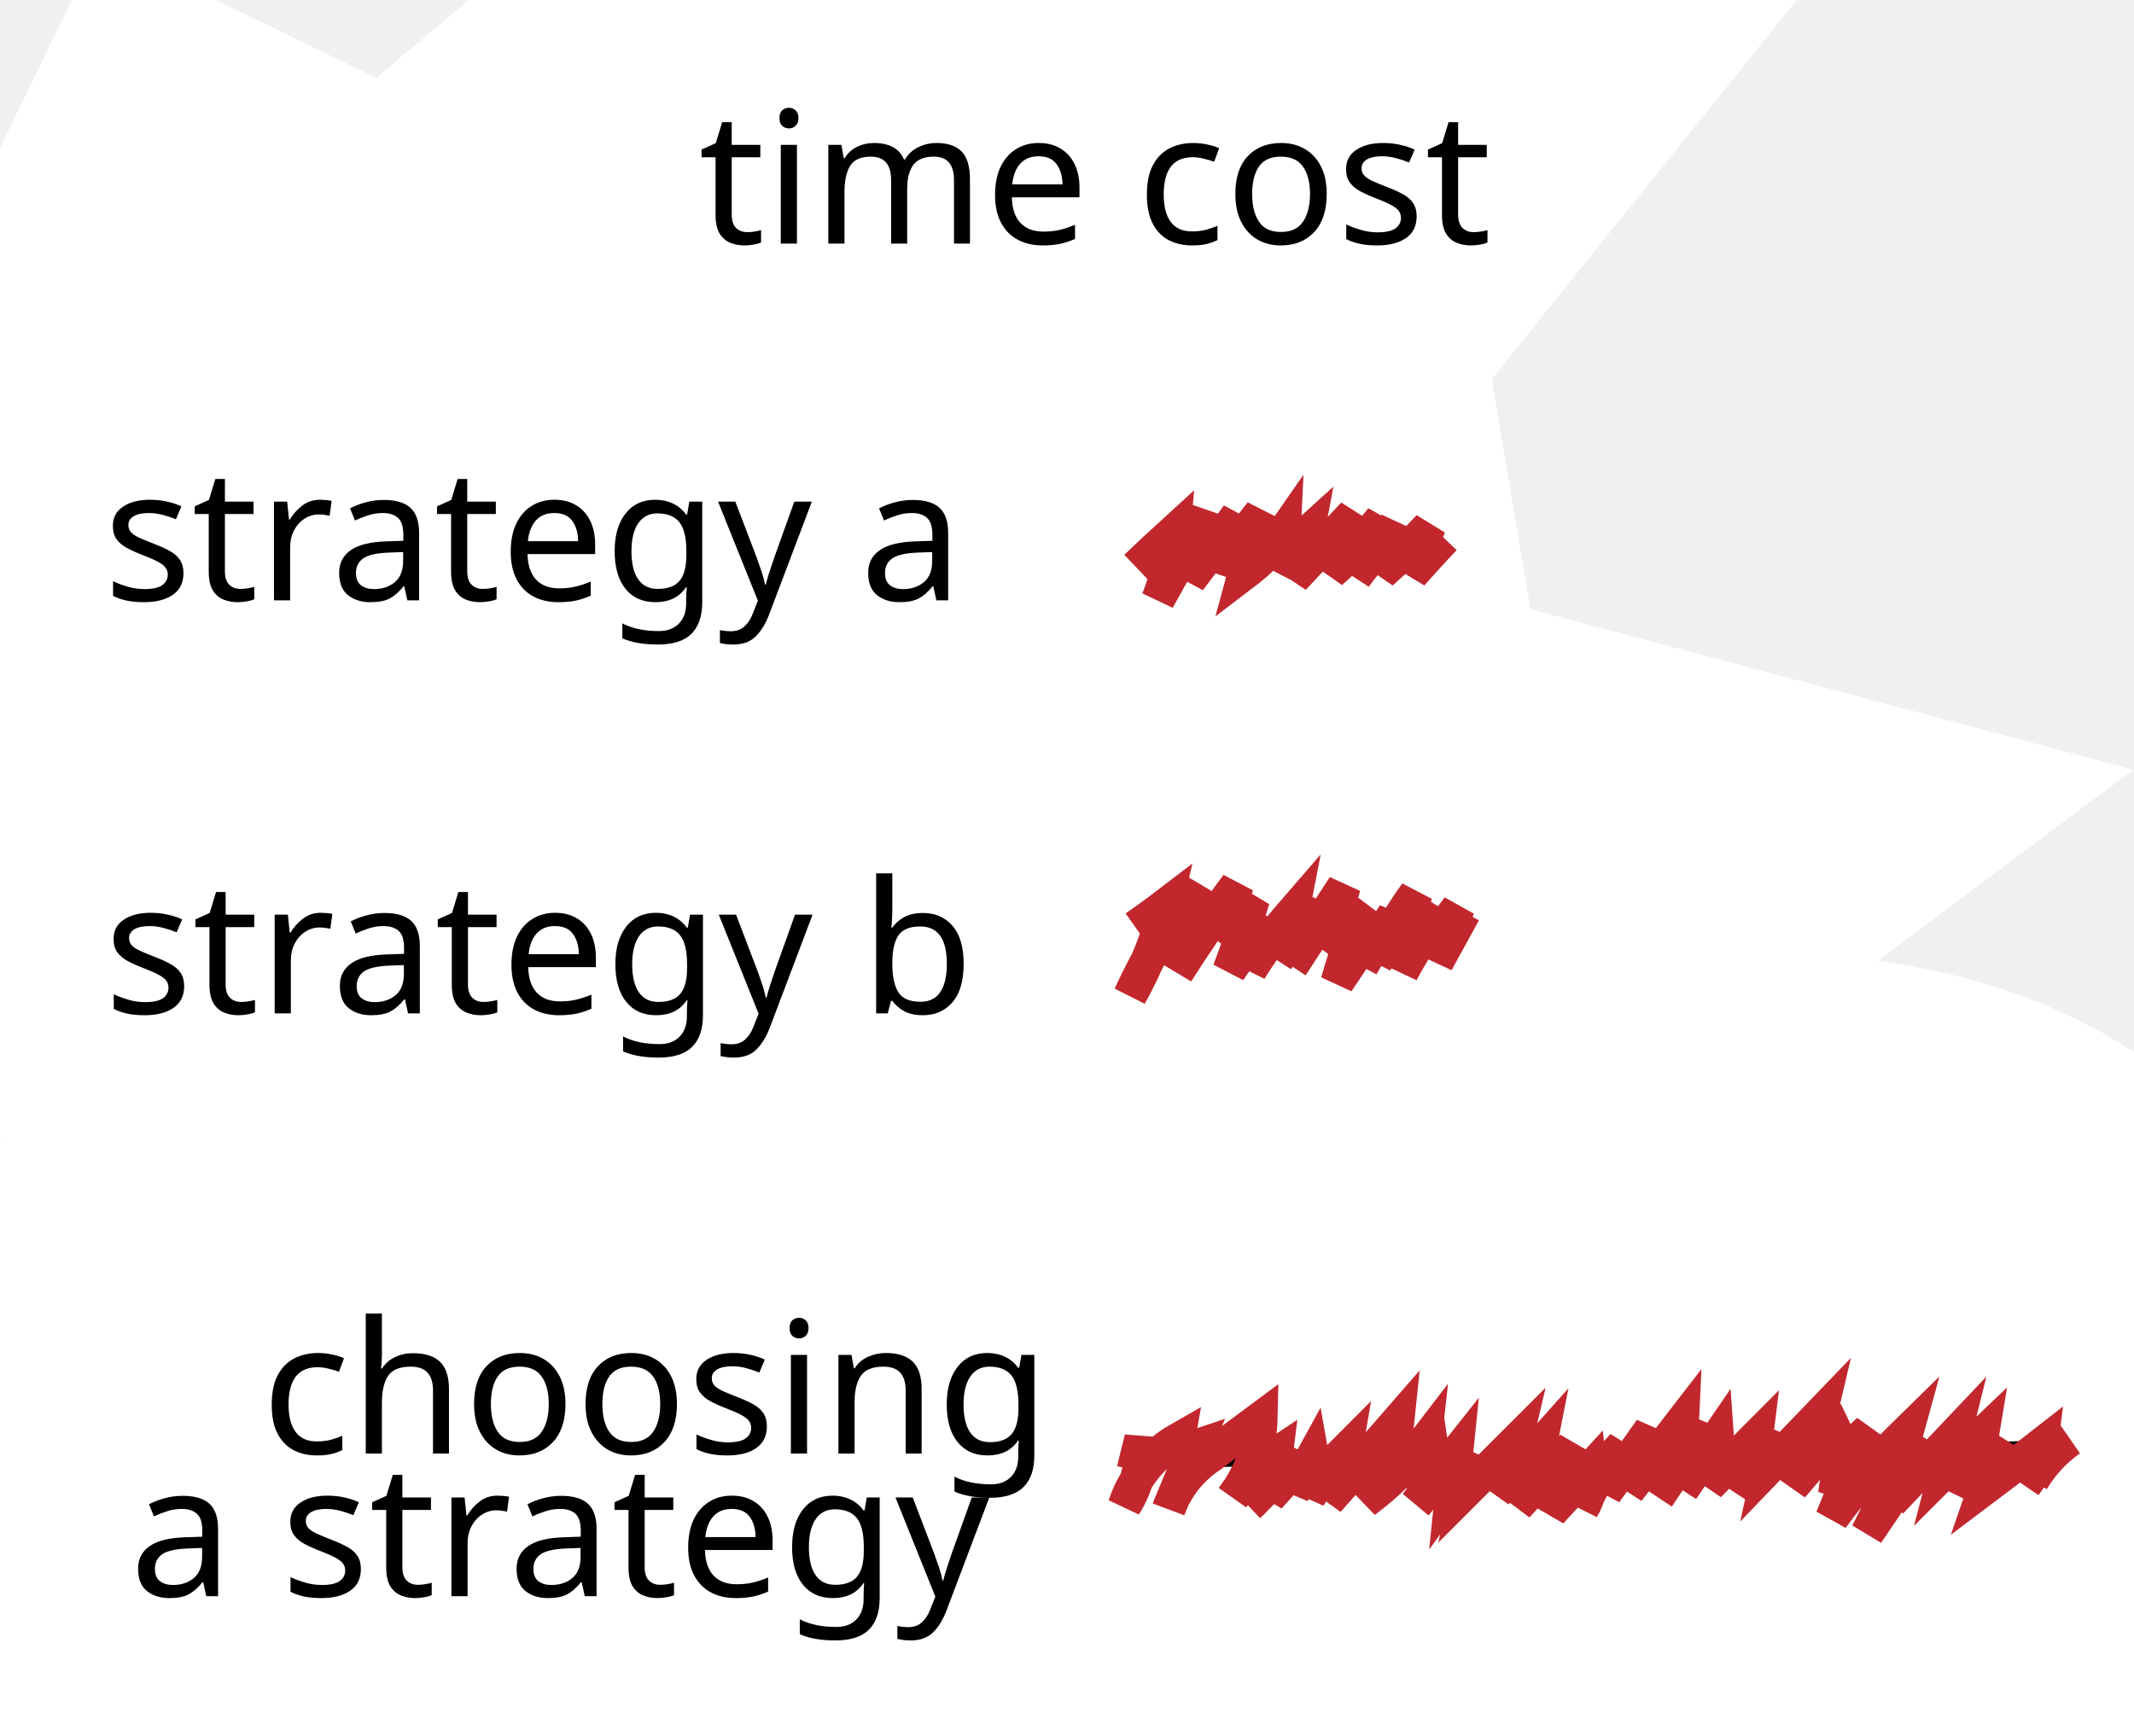
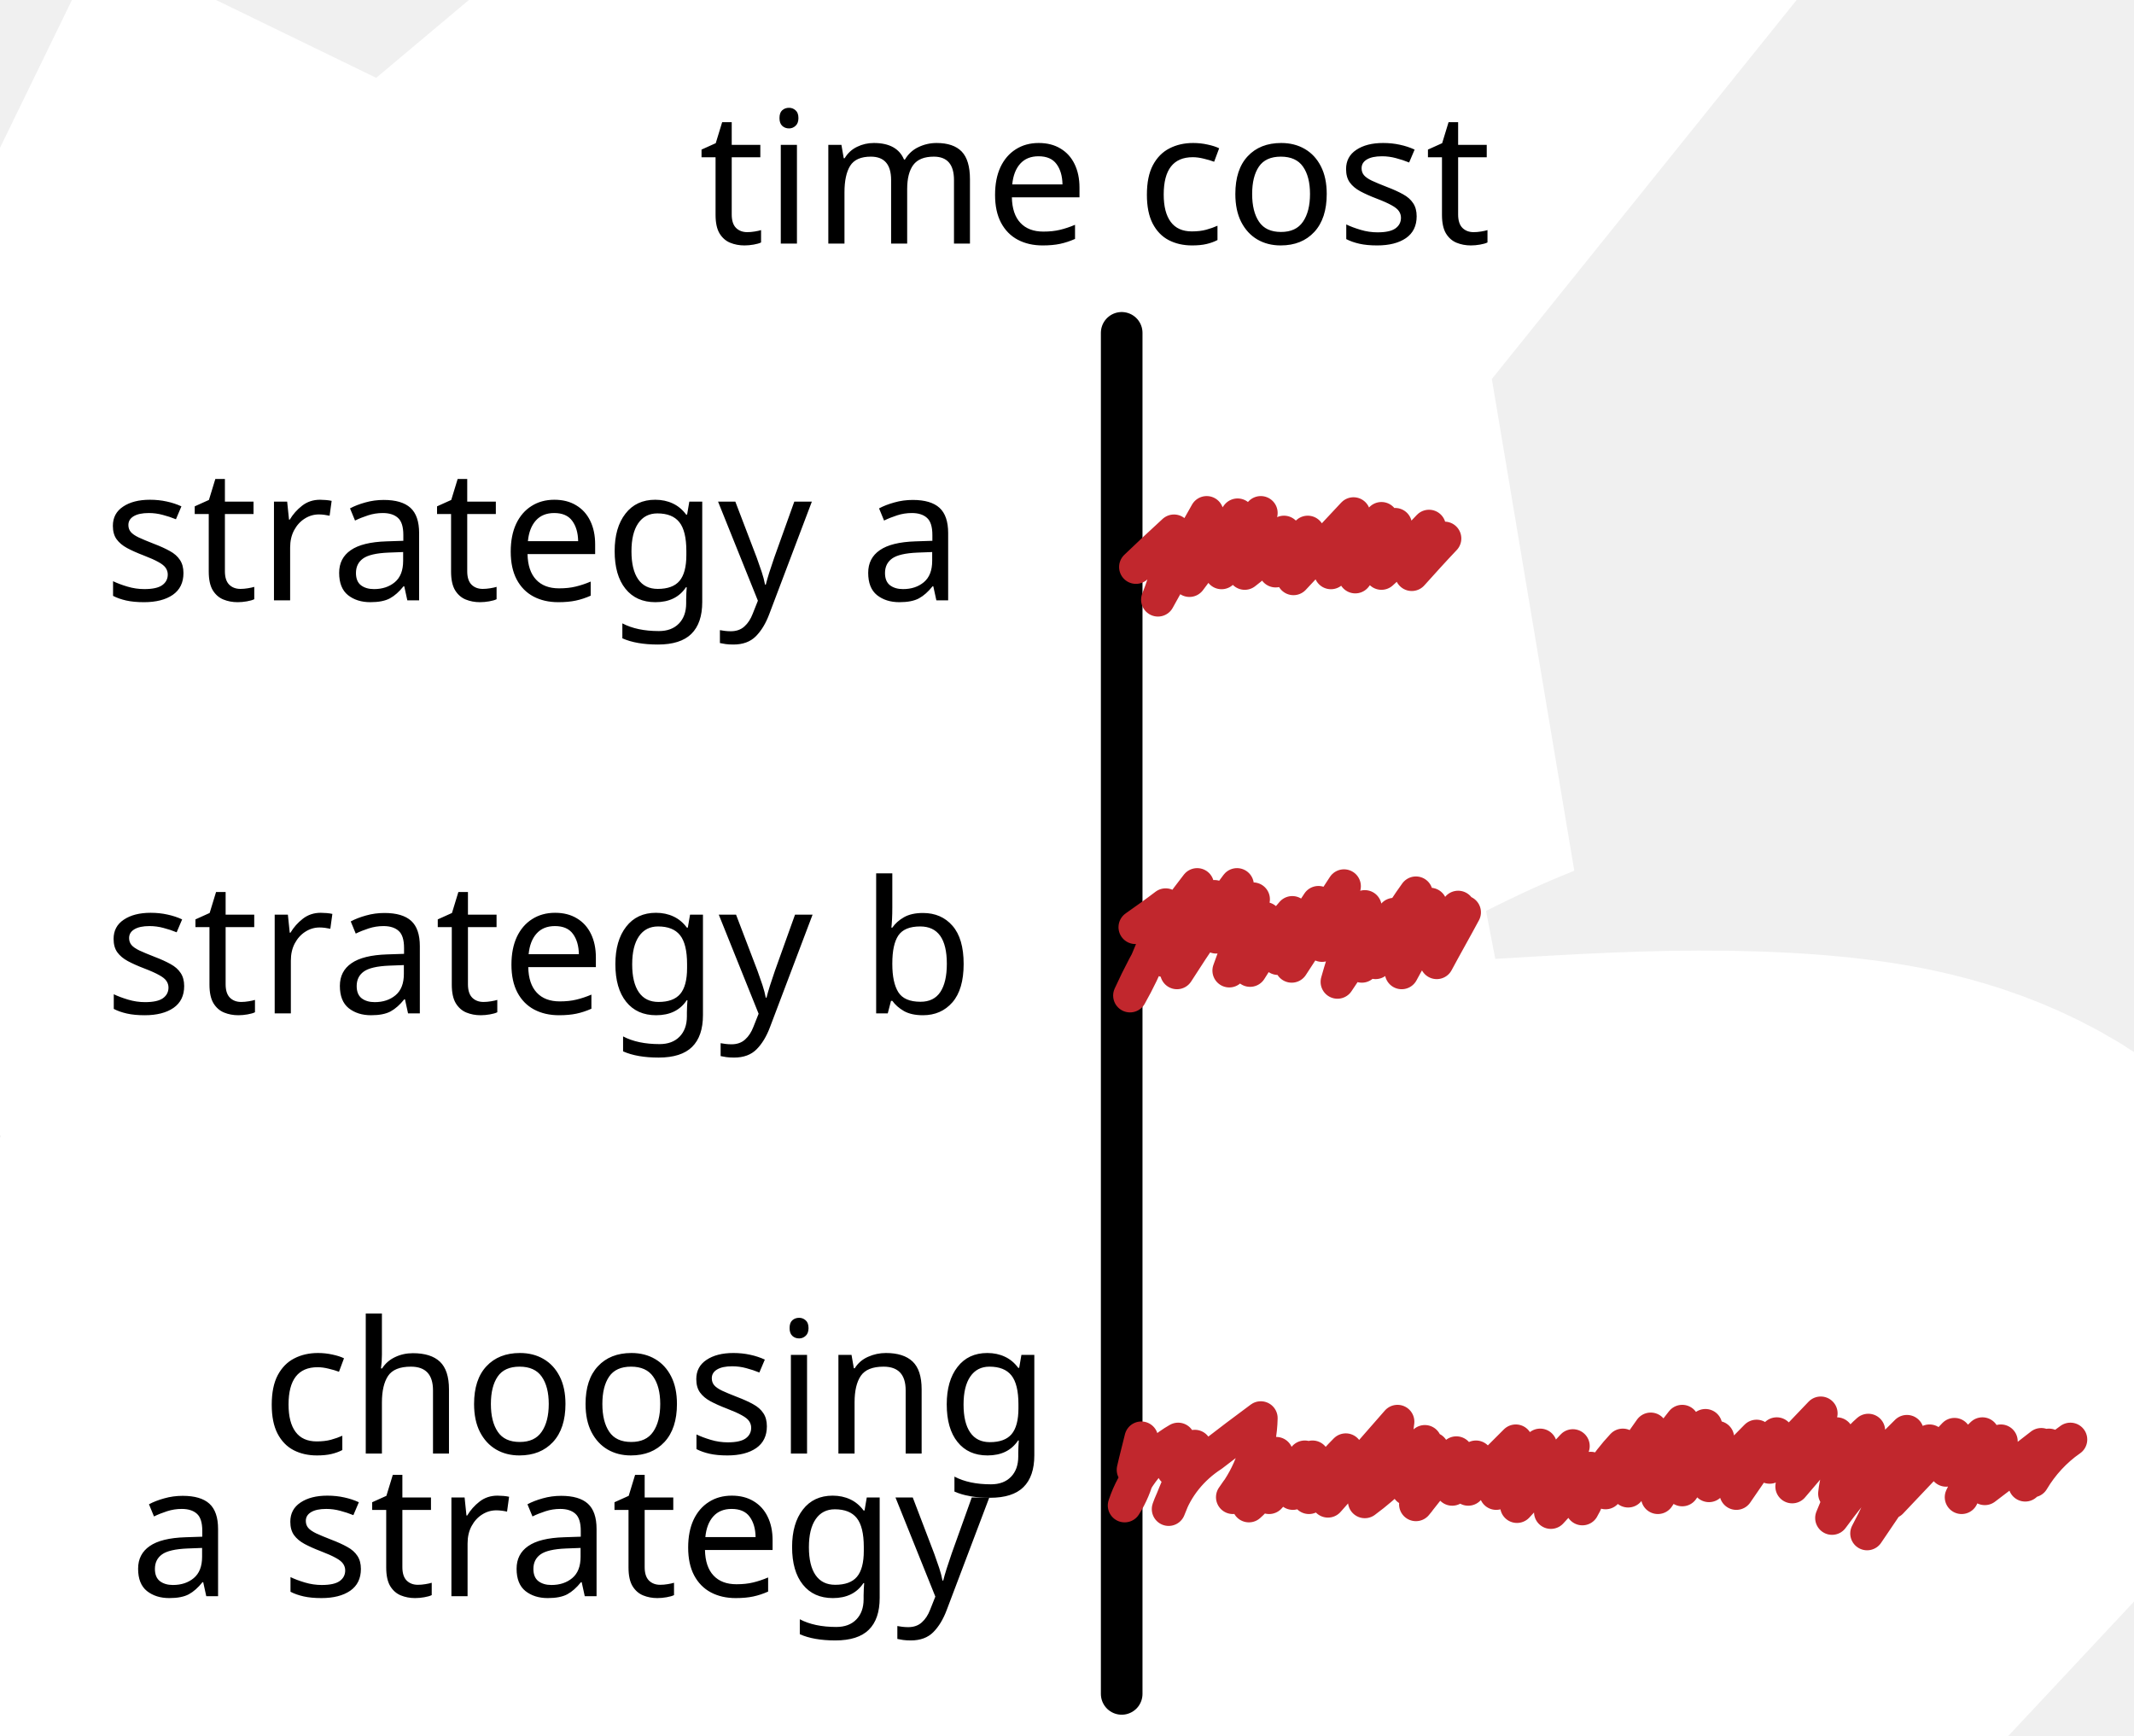
<svg xmlns="http://www.w3.org/2000/svg" version="1.1" id="Layer_1" x="0px" y="0px" viewBox="0 0 359 292" enable-background="new 0 0 359 292" xml:space="preserve">
-   <path stroke="#FFFFFF" stroke-width="120" d="M70.7,16.7  c-10.5,21.6-21,43.2-31.6,64.8c-1.3,2.7-2.7,5.6-2.4,8.6c0.6,5.8,7.5,9.3,13.3,8.4s10.6-4.8,15.1-8.6c25.1-21,50.1-42.1,75.2-63.1  c-2.6,20.4-17.6,36.7-31.2,52.2c-31.8,36.3-59.5,76.2-82.5,118.6C88,149.1,125.2,75.9,184.3,24.9C147,99.8,80.6,157.6,46.1,233.8  c-2,4.5-4,9.3-3.3,14.1s5,9.6,9.8,8.9c3.3-0.5,5.8-3.1,7.9-5.6c24-27.1,47.9-54.1,71.9-81.2c-7.7,24.2-15.5,48.5-23.2,72.7  c-1.2,3.8-2.4,7.7-1.7,11.6c0.8,3.9,4.2,7.5,8.1,7c2.7-0.3,4.8-2.4,6.6-4.3c8.1-8.5,16.2-16.9,24.3-25.4  c-1.9,11.8-3.7,23.5-5.6,35.3c13.3-12,26.6-24.1,39.8-36.1c2.5,9.7,5,19.4,7.5,29.1c0.4,1.7,1,3.7,2.6,4.6c2.5,1.4,5.4-0.6,7.6-2.5  c18.4-15.4,42.6-22.6,66.5-24.4c23.9-1.9,48,1.2,71.8,4.2c-1.4-7.2-6.9-13-13.5-16.3s-13.9-4.4-21.2-5c-21.5-1.7-43,0.9-64.5,1.6  c-21.5,0.6-43.7-0.9-63.1-10.2c12.3-21.9,29.2-41.2,49.4-56.3c-24.4-6.5-50.4-7.2-75.1-1.8c23.4-25.2,62.2-50.5,94.1-63.1  c-34.1-1.5-82.6-1.9-116.7,0c28.9-25.3,61.4-46.5,96.1-62.8c11.3-5.3,41.8-0.2,51.5,7.6" />
+   <path fill="none" stroke="#FFFFFF" stroke-width="120" stroke-linejoin="bevel" stroke-miterlimit="10" d="M70.7,16.7  c-10.5,21.6-21,43.2-31.6,64.8c-1.3,2.7-2.7,5.6-2.4,8.6c0.6,5.8,7.5,9.3,13.3,8.4s10.6-4.8,15.1-8.6c25.1-21,50.1-42.1,75.2-63.1  c-2.6,20.4-17.6,36.7-31.2,52.2c-31.8,36.3-59.5,76.2-82.5,118.6C88,149.1,125.2,75.9,184.3,24.9C147,99.8,80.6,157.6,46.1,233.8  c-2,4.5-4,9.3-3.3,14.1s5,9.6,9.8,8.9c3.3-0.5,5.8-3.1,7.9-5.6c24-27.1,47.9-54.1,71.9-81.2c-7.7,24.2-15.5,48.5-23.2,72.7  c-1.2,3.8-2.4,7.7-1.7,11.6c0.8,3.9,4.2,7.5,8.1,7c2.7-0.3,4.8-2.4,6.6-4.3c8.1-8.5,16.2-16.9,24.3-25.4  c-1.9,11.8-3.7,23.5-5.6,35.3c13.3-12,26.6-24.1,39.8-36.1c2.5,9.7,5,19.4,7.5,29.1c0.4,1.7,1,3.7,2.6,4.6c2.5,1.4,5.4-0.6,7.6-2.5  c18.4-15.4,42.6-22.6,66.5-24.4c23.9-1.9,48,1.2,71.8,4.2c-1.4-7.2-6.9-13-13.5-16.3s-13.9-4.4-21.2-5c-21.5-1.7-43,0.9-64.5,1.6  c-21.5,0.6-43.7-0.9-63.1-10.2c12.3-21.9,29.2-41.2,49.4-56.3c-24.4-6.5-50.4-7.2-75.1-1.8c23.4-25.2,62.2-50.5,94.1-63.1  c-34.1-1.5-82.6-1.9-116.7,0c28.9-25.3,61.4-46.5,96.1-62.8c11.3-5.3,41.8-0.2,51.5,7.6" />
  <g>
    <g>
      <text transform="matrix(1 0 0 1 117.5186 40.9805)" font-family="'PermanentMarker'" font-size="31">time cost</text>
    </g>
  </g>
  <g>
-     <line stroke-width="7" x1="188.7" y1="56" x2="188.7" y2="285" />
+     <line fill="none" stroke="#000000" stroke-width="7" stroke-linecap="round" stroke-linejoin="round" stroke-miterlimit="10" x1="188.7" y1="56" x2="188.7" y2="285" />
  </g>
  <g>
    <text transform="matrix(1 0 0 1 17.4102 101.0054)" font-family="'PermanentMarker'" font-size="31">strategy a</text>
  </g>
+   <path fill="none" stroke="#C1272D" stroke-width="5.673" stroke-linecap="round" stroke-linejoin="round" stroke-miterlimit="10" d="  M191.1,95.4c2.1-2,4.2-4,6.4-6c-0.3,3.9-1.2,7.8-2.7,11.5c2.7-4.9,5.5-9.8,8.2-14.6c-0.6,3.8-1.6,7.6-2.9,11.3  c2.7-3.6,5.4-7.2,8.1-10.9c-1.2,3.1-2.2,6.3-2.7,9.6c1.9-3.5,4.1-6.9,6.6-10c-0.9,3.4-1.8,6.8-2.7,10.1c2.5-1.9,4.8-4.2,6.6-6.8  c-0.1,2.2-0.5,4.3-1.4,6.4c1.5-2.4,3.3-4.5,5.4-6.4c-0.5,2.7-1.3,5.3-2.4,7.7c3.4-3.6,6.7-7.2,10.1-10.8c-1.3,3.3-2.5,6.5-3.8,9.8  c3.1-2.7,5.9-5.8,8.5-9c-1.2,3.3-2.7,6.6-4.4,9.7c2.2-2.9,4.5-5.8,6.7-8.7c-0.6,2.7-1.3,5.5-2.3,8.1c2.8-2.5,5.5-5.1,8-7.8  c-1,2.7-1.9,5.3-2.9,8c1.8-2,3.6-4,5.5-6" />
  <g>
    <text transform="matrix(1 0 0 1 17.5312 170.5)" font-family="'PermanentMarker'" font-size="31">strategy b</text>
  </g>
+   <path fill="none" stroke="#C1272D" stroke-width="5.673" stroke-linecap="round" stroke-linejoin="round" stroke-miterlimit="10" d="  M191,156c1.7-1.2,3.4-2.4,5.1-3.7c-1.2,5.3-3.3,10.4-6,15.2c3-6.6,6.8-12.9,11.3-18.6c-1.8,4.2-3.6,8.4-5.4,12.7  c2.5-3.7,5.3-7.3,8.3-10.7c-1.9,4.3-4,8.6-6.3,12.7c3.2-5,6.5-9.9,10.1-14.7c-1,3-2.1,5.9-3.5,8.7c2.1-2.1,4.1-4.2,6.2-6.3  c-1.2,4-2.5,8-4,12c2-2.9,4-5.8,6-8.7c-0.6,2.9-1.4,5.8-2.5,8.6c2.1-3.4,4.5-6.6,7.1-9.6c-0.5,2.6-1.3,5.2-2.4,7.6  c2.5-2.9,4.7-6,6.8-9.3c-0.7,3.8-2.3,7.4-4.5,10.6c2.9-4.5,5.9-8.9,8.8-13.4c-1,3.4-2.2,6.7-3.7,9.9c2.4-2.1,4.8-4.3,7.2-6.4  c-1.9,4.1-3.4,8.3-4.6,12.6c2.3-3.4,4.6-6.9,6.9-10.3c-0.6,2.6-1.6,5.2-2.8,7.6c1.7-2.9,3.5-5.8,5.4-8.6c-0.6,2.8-1.7,5.5-3.1,8  c1.9-4.1,4.2-8,6.8-11.6c-0.9,2.6-1.9,5.3-2.8,7.9c1.7-2,3.4-4,5.2-6c-1.6,3.8-3.2,7.6-4.8,11.4c1.8-3.4,3.9-6.6,6.3-9.5  c-0.5,1.6-1.1,3.3-1.6,4.9c1.6-2.1,3.2-4.2,4.8-6.3c-1.2,3.1-2.4,6.2-3.6,9.2c1.5-2.8,3.1-5.6,4.6-8.4" />
  <g>
    <text transform="matrix(1 0 0 1 44.0107 244.5649)">
      <tspan x="0" y="0" font-family="'PermanentMarker'" font-size="31">choosing</tspan>
      <tspan x="-22.2" y="24" font-family="'PermanentMarker'" font-size="31">a strategy</tspan>
    </text>
  </g>
-   <path stroke="#C1272D" stroke-width="5.673" d="  M191.1,95.4c2.1-2,4.2-4,6.4-6c-0.3,3.9-1.2,7.8-2.7,11.5c2.7-4.9,5.5-9.8,8.2-14.6c-0.6,3.8-1.6,7.6-2.9,11.3  c2.7-3.6,5.4-7.2,8.1-10.9c-1.2,3.1-2.2,6.3-2.7,9.6c1.9-3.5,4.1-6.9,6.6-10c-0.9,3.4-1.8,6.8-2.7,10.1c2.5-1.9,4.8-4.2,6.6-6.8  c-0.1,2.2-0.5,4.3-1.4,6.4c1.5-2.4,3.3-4.5,5.4-6.4c-0.5,2.7-1.3,5.3-2.4,7.7c3.4-3.6,6.7-7.2,10.1-10.8c-1.3,3.3-2.5,6.5-3.8,9.8  c3.1-2.7,5.9-5.8,8.5-9c-1.2,3.3-2.7,6.6-4.4,9.7c2.2-2.9,4.5-5.8,6.7-8.7c-0.6,2.7-1.3,5.5-2.3,8.1c2.8-2.5,5.5-5.1,8-7.8  c-1,2.7-1.9,5.3-2.9,8c1.8-2,3.6-4,5.5-6" />
-   <path stroke="#C1272D" stroke-width="5.673" d="  M191,156c1.7-1.2,3.4-2.4,5.1-3.7c-1.2,5.3-3.3,10.4-6,15.2c3-6.6,6.8-12.9,11.3-18.6c-1.8,4.2-3.6,8.4-5.4,12.7  c2.5-3.7,5.3-7.3,8.3-10.7c-1.9,4.3-4,8.6-6.3,12.7c3.2-5,6.5-9.9,10.1-14.7c-1,3-2.1,5.9-3.5,8.7c2.1-2.1,4.1-4.2,6.2-6.3  c-1.2,4-2.5,8-4,12c2-2.9,4-5.8,6-8.7c-0.6,2.9-1.4,5.8-2.5,8.6c2.1-3.4,4.5-6.6,7.1-9.6c-0.5,2.6-1.3,5.2-2.4,7.6  c2.5-2.9,4.7-6,6.8-9.3c-0.7,3.8-2.3,7.4-4.5,10.6c2.9-4.5,5.9-8.9,8.8-13.4c-1,3.4-2.2,6.7-3.7,9.9c2.4-2.1,4.8-4.3,7.2-6.4  c-1.9,4.1-3.4,8.3-4.6,12.6c2.3-3.4,4.6-6.9,6.9-10.3c-0.6,2.6-1.6,5.2-2.8,7.6c1.7-2.9,3.5-5.8,5.4-8.6c-0.6,2.8-1.7,5.5-3.1,8  c1.9-4.1,4.2-8,6.8-11.6c-0.9,2.6-1.9,5.3-2.8,7.9c1.7-2,3.4-4,5.2-6c-1.6,3.8-3.2,7.6-4.8,11.4c1.8-3.4,3.9-6.6,6.3-9.5  c-0.5,1.6-1.1,3.3-1.6,4.9c1.6-2.1,3.2-4.2,4.8-6.3c-1.2,3.1-2.4,6.2-3.6,9.2c1.5-2.8,3.1-5.6,4.6-8.4" />
-   <path stroke="#C1272D" stroke-width="5.673" d="  M190.7,247.3c0.4-1.8,0.9-3.6,1.3-5.3c0.3,3.9-0.7,8-2.8,11.3c1.5-4.6,4.8-8.7,9-11.1c-0.3,1.7-0.5,3.4-0.8,5.1  c0.5-1.8,1.8-3.3,3.6-3.9c-1.5,3.5-3,7-4.4,10.5c1.3-3.7,3.9-6.9,7.3-9.1c2.7-2.1,5.5-4.2,8.2-6.2c-0.1,4.8-1.8,9.5-4.7,13.3  c1.9-2.9,4.4-5.4,7.3-7.3c-0.4,3.3-2.1,6.5-4.6,8.7c1.6-1.6,3.1-3.1,4.7-4.7c-0.4,1.1-0.9,2.2-1.3,3.3c2-2.2,4-4.4,6-6.7  c-0.7,2-1.4,4-2,6c1.1-2,2.2-4,3.3-6c0.4,2.2,0.1,4.5-0.6,6.7c1.7-2.9,3.8-5.5,6.2-7.9c-0.5,3-1.5,5.9-3,8.5  c3.9-4.4,7.8-8.8,11.7-13.3c-0.5,4.9-2.5,9.6-5.5,13.4c3.8-2.8,7.2-6.2,10.1-10c-0.3,2.8-1.3,5.6-2.8,7.9c1.3-2.2,2.7-4.5,4-6.7  c0.5,3.3-0.5,6.8-2.7,9.3c2.3-2.9,4.5-5.7,6.8-8.6c-0.2,2-0.5,4-0.7,6c1.3-1.8,2.7-3.6,4-5.3c-0.4,1.8-0.9,3.6-1.3,5.3  c2.7-2.7,5.3-5.3,8-8c-0.7,3-1.8,5.9-3.3,8.7c2.5-2.7,5-5.3,7.4-8c-0.7,3.6-2,7.1-3.9,10.2c3.1-3.4,6.3-6.7,9.4-10.1  c-1.2,3.7-2.5,7.4-3.7,11.1c2.2-2.4,4.5-4.9,6.7-7.3c0.3,2.3-0.2,4.7-1.4,6.7c1.6-3.9,3.9-7.5,6.8-10.6c-1,2.6-1.9,5.2-2.9,7.9  c2.5-3.5,5.1-7,7.6-10.6c-0.8,3.6-2.1,7.1-3.8,10.3c3-3.9,6.1-7.7,9.1-11.6c-0.2,4.5-1.6,8.9-4.1,12.7c2.7-4,5.3-8,8-12  c-0.6,3.8-1.9,7.4-3.9,10.7c2-2.9,3.9-5.8,5.9-8.7c0.2,2.7-0.3,5.5-1.4,8c2.7-2.7,5.3-5.5,8-8.2c-0.4,3.4-1.6,6.6-3.4,9.5  c2.3-3.3,4.5-6.6,6.8-9.9c-0.4,1.8-0.8,3.7-1.2,5.5c2.9-3,5.7-6,8.6-9c-1,4.3-2.6,8.4-4.8,12.3c2.5-2.9,5-5.9,7.5-8.8  c1.5,3.1,1.4,7-0.3,10c0.4-4.1,2.5-7.9,5.6-10.6c-2,4.9-4.1,9.8-6.1,14.7c3.8-5.2,8-10,12.6-14.5c-1.6,5.9-3.8,11.7-6.7,17.1  c3.5-5.2,7-10.3,10.5-15.5c-2.2,3.4-4.3,6.8-6.5,10.2c3.6-3.8,7.1-7.5,10.7-11.3c-0.5,2-0.9,4-1.4,5.9c2-2,4-4,6.1-6  c-0.6,3.7-1.8,7.3-3.5,10.6c1.6-3.5,3.9-6.7,6.6-9.4c-0.9,2.6-1.8,5.3-2.7,7.9c3.2-2.4,6.3-4.8,9.5-7.3c-0.3,2.4-1.2,4.8-2.7,6.7  c1.3-2.2,2.7-4.4,4-6.6c-0.9,2-1.9,3.9-2.8,5.9c1.6-2.7,3.8-5.1,6.4-6.9" />
+   <path fill="none" stroke="#C1272D" stroke-width="5.673" stroke-linecap="round" stroke-linejoin="round" stroke-miterlimit="10" d="  M190.7,247.3c0.4-1.8,0.9-3.6,1.3-5.3c0.3,3.9-0.7,8-2.8,11.3c1.5-4.6,4.8-8.7,9-11.1c-0.3,1.7-0.5,3.4-0.8,5.1  c0.5-1.8,1.8-3.3,3.6-3.9c-1.5,3.5-3,7-4.4,10.5c1.3-3.7,3.9-6.9,7.3-9.1c2.7-2.1,5.5-4.2,8.2-6.2c-0.1,4.8-1.8,9.5-4.7,13.3  c1.9-2.9,4.4-5.4,7.3-7.3c-0.4,3.3-2.1,6.5-4.6,8.7c1.6-1.6,3.1-3.1,4.7-4.7c-0.4,1.1-0.9,2.2-1.3,3.3c2-2.2,4-4.4,6-6.7  c-0.7,2-1.4,4-2,6c1.1-2,2.2-4,3.3-6c0.4,2.2,0.1,4.5-0.6,6.7c1.7-2.9,3.8-5.5,6.2-7.9c-0.5,3-1.5,5.9-3,8.5  c3.9-4.4,7.8-8.8,11.7-13.3c-0.5,4.9-2.5,9.6-5.5,13.4c3.8-2.8,7.2-6.2,10.1-10c-0.3,2.8-1.3,5.6-2.8,7.9c1.3-2.2,2.7-4.5,4-6.7  c0.5,3.3-0.5,6.8-2.7,9.3c2.3-2.9,4.5-5.7,6.8-8.6c-0.2,2-0.5,4-0.7,6c1.3-1.8,2.7-3.6,4-5.3c-0.4,1.8-0.9,3.6-1.3,5.3  c2.7-2.7,5.3-5.3,8-8c-0.7,3-1.8,5.9-3.3,8.7c2.5-2.7,5-5.3,7.4-8c-0.7,3.6-2,7.1-3.9,10.2c3.1-3.4,6.3-6.7,9.4-10.1  c-1.2,3.7-2.5,7.4-3.7,11.1c2.2-2.4,4.5-4.9,6.7-7.3c0.3,2.3-0.2,4.7-1.4,6.7c1.6-3.9,3.9-7.5,6.8-10.6c-1,2.6-1.9,5.2-2.9,7.9  c2.5-3.5,5.1-7,7.6-10.6c-0.8,3.6-2.1,7.1-3.8,10.3c3-3.9,6.1-7.7,9.1-11.6c-0.2,4.5-1.6,8.9-4.1,12.7c2.7-4,5.3-8,8-12  c-0.6,3.8-1.9,7.4-3.9,10.7c2-2.9,3.9-5.8,5.9-8.7c0.2,2.7-0.3,5.5-1.4,8c2.7-2.7,5.3-5.5,8-8.2c-0.4,3.4-1.6,6.6-3.4,9.5  c2.3-3.3,4.5-6.6,6.8-9.9c-0.4,1.8-0.8,3.7-1.2,5.5c2.9-3,5.7-6,8.6-9c-1,4.3-2.6,8.4-4.8,12.3c2.5-2.9,5-5.9,7.5-8.8  c1.5,3.1,1.4,7-0.3,10c0.4-4.1,2.5-7.9,5.6-10.6c-2,4.9-4.1,9.8-6.1,14.7c3.8-5.2,8-10,12.6-14.5c-1.6,5.9-3.8,11.7-6.7,17.1  c3.5-5.2,7-10.3,10.5-15.5c-2.2,3.4-4.3,6.8-6.5,10.2c3.6-3.8,7.1-7.5,10.7-11.3c-0.5,2-0.9,4-1.4,5.9c2-2,4-4,6.1-6  c-0.6,3.7-1.8,7.3-3.5,10.6c1.6-3.5,3.9-6.7,6.6-9.4c-0.9,2.6-1.8,5.3-2.7,7.9c3.2-2.4,6.3-4.8,9.5-7.3c-0.3,2.4-1.2,4.8-2.7,6.7  c1.3-2.2,2.7-4.4,4-6.6c-0.9,2-1.9,3.9-2.8,5.9c1.6-2.7,3.8-5.1,6.4-6.9" />
</svg>
